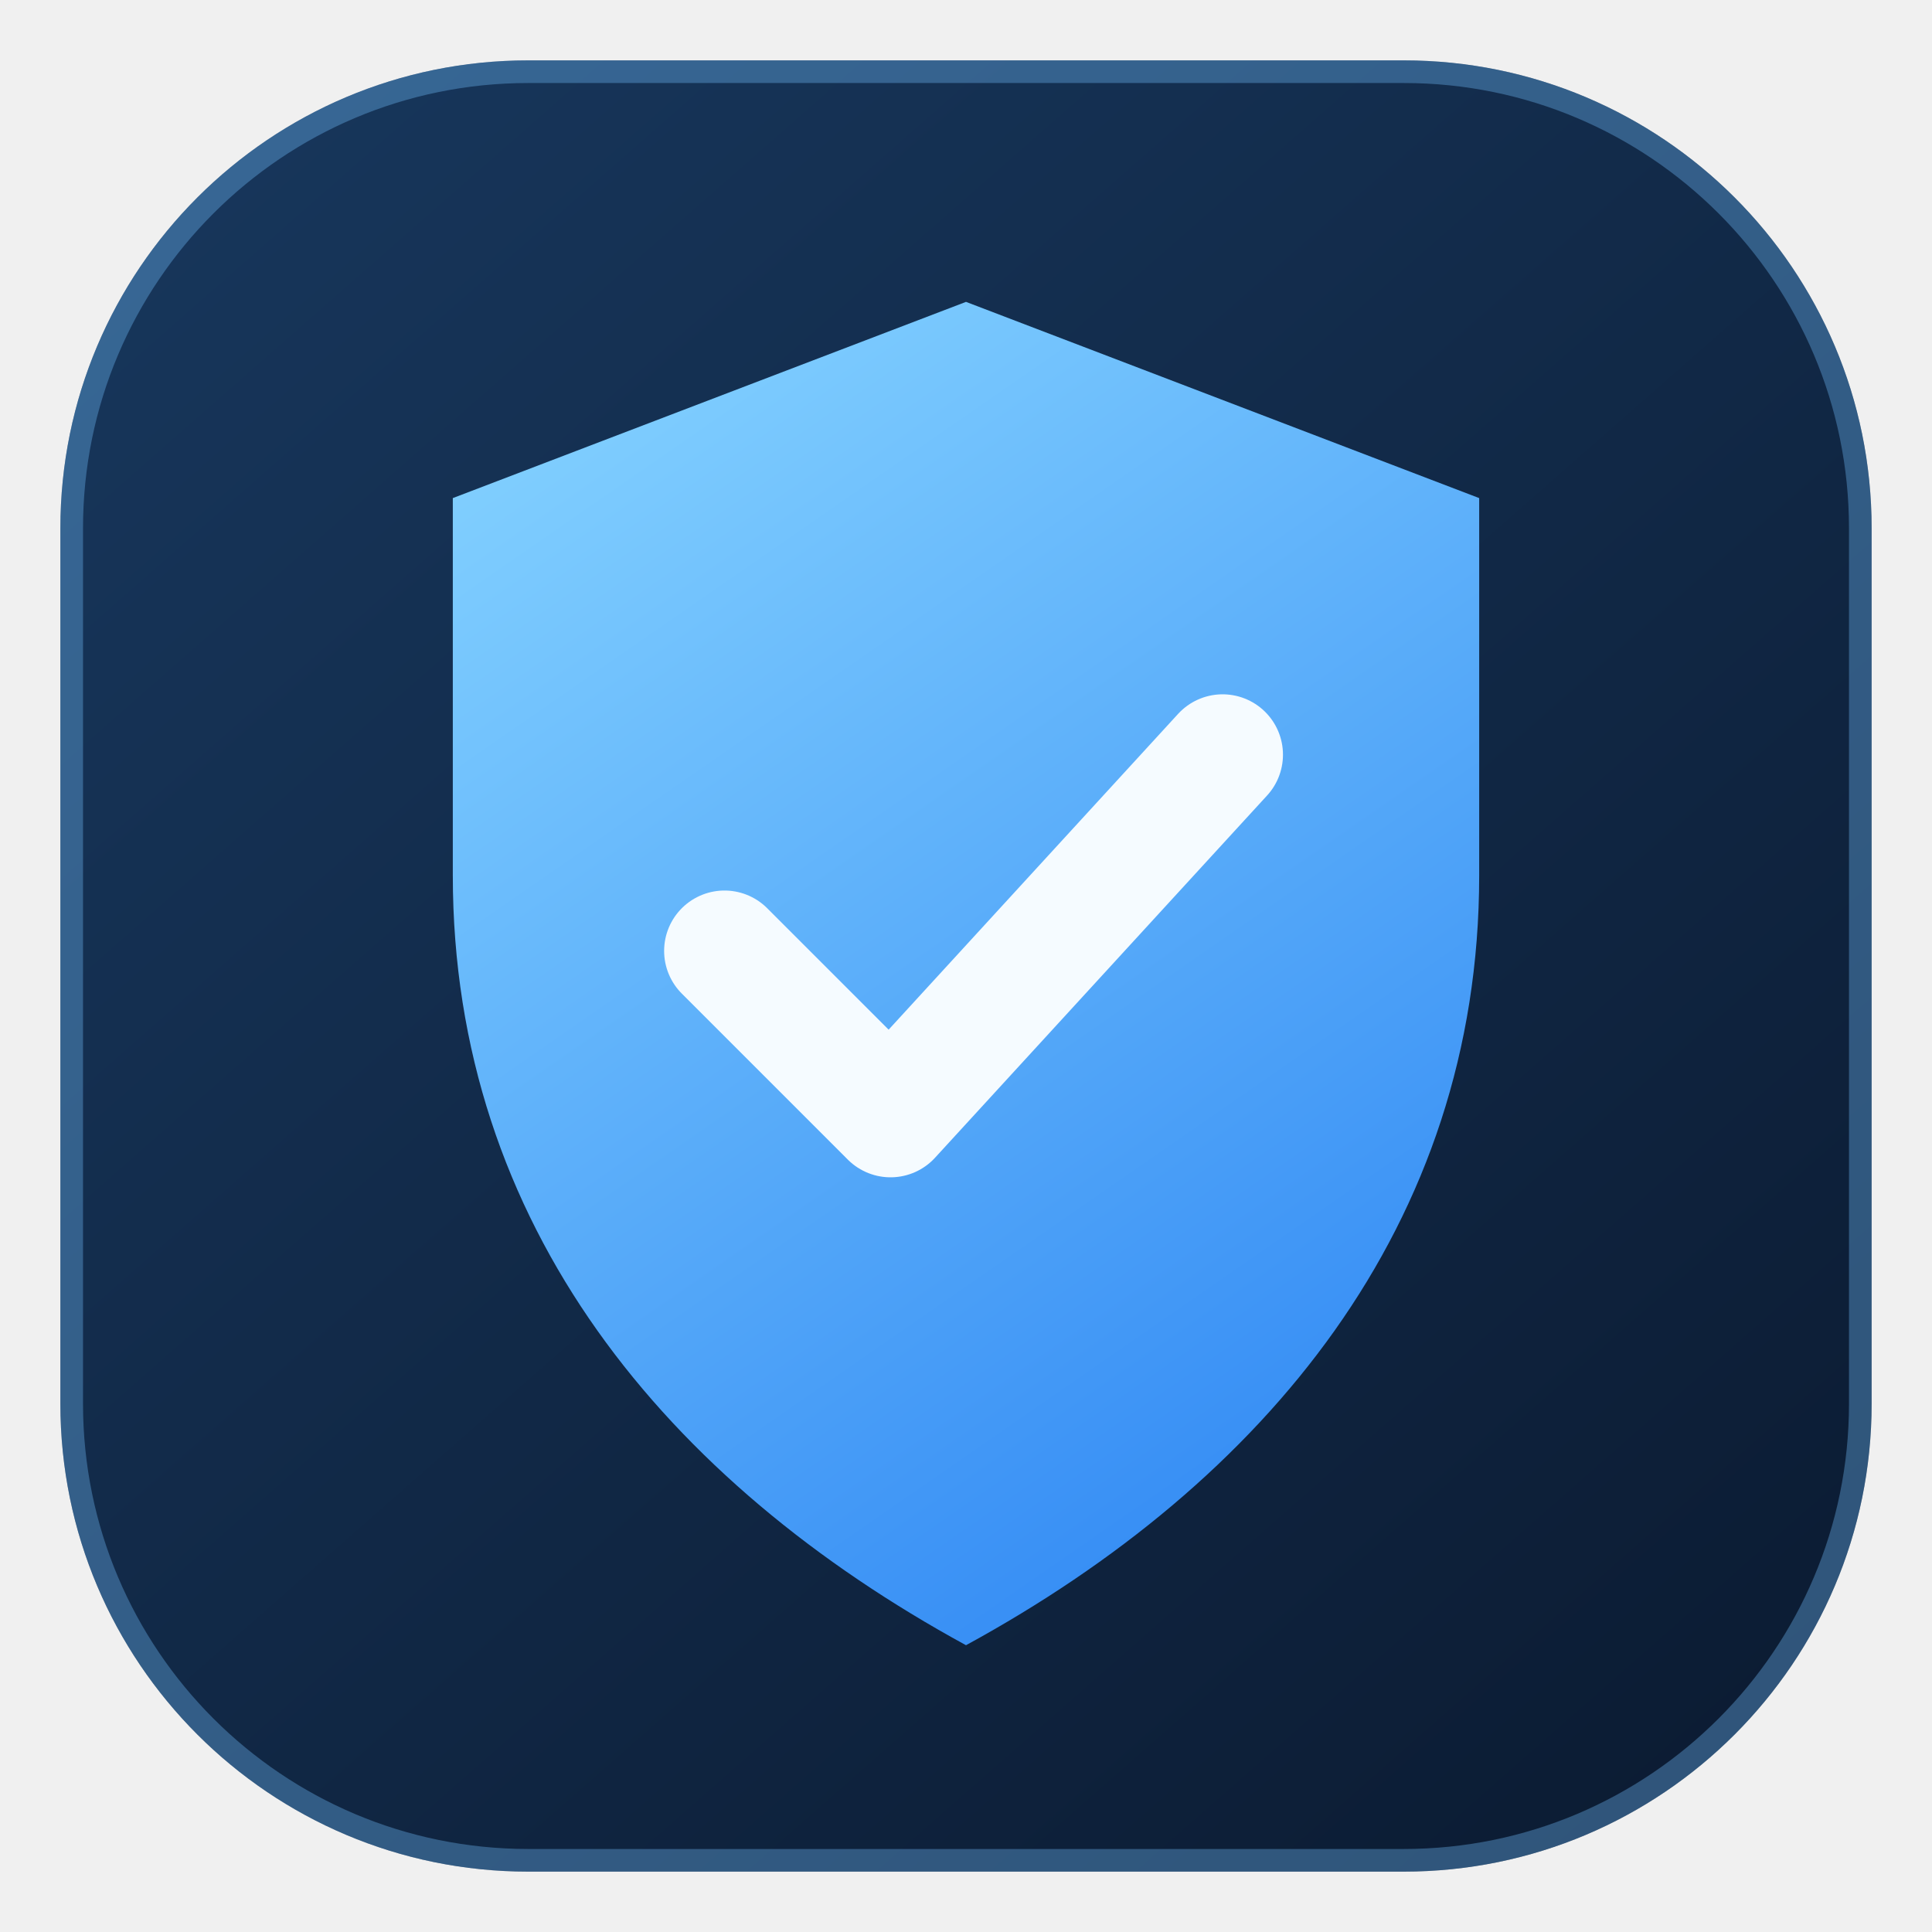
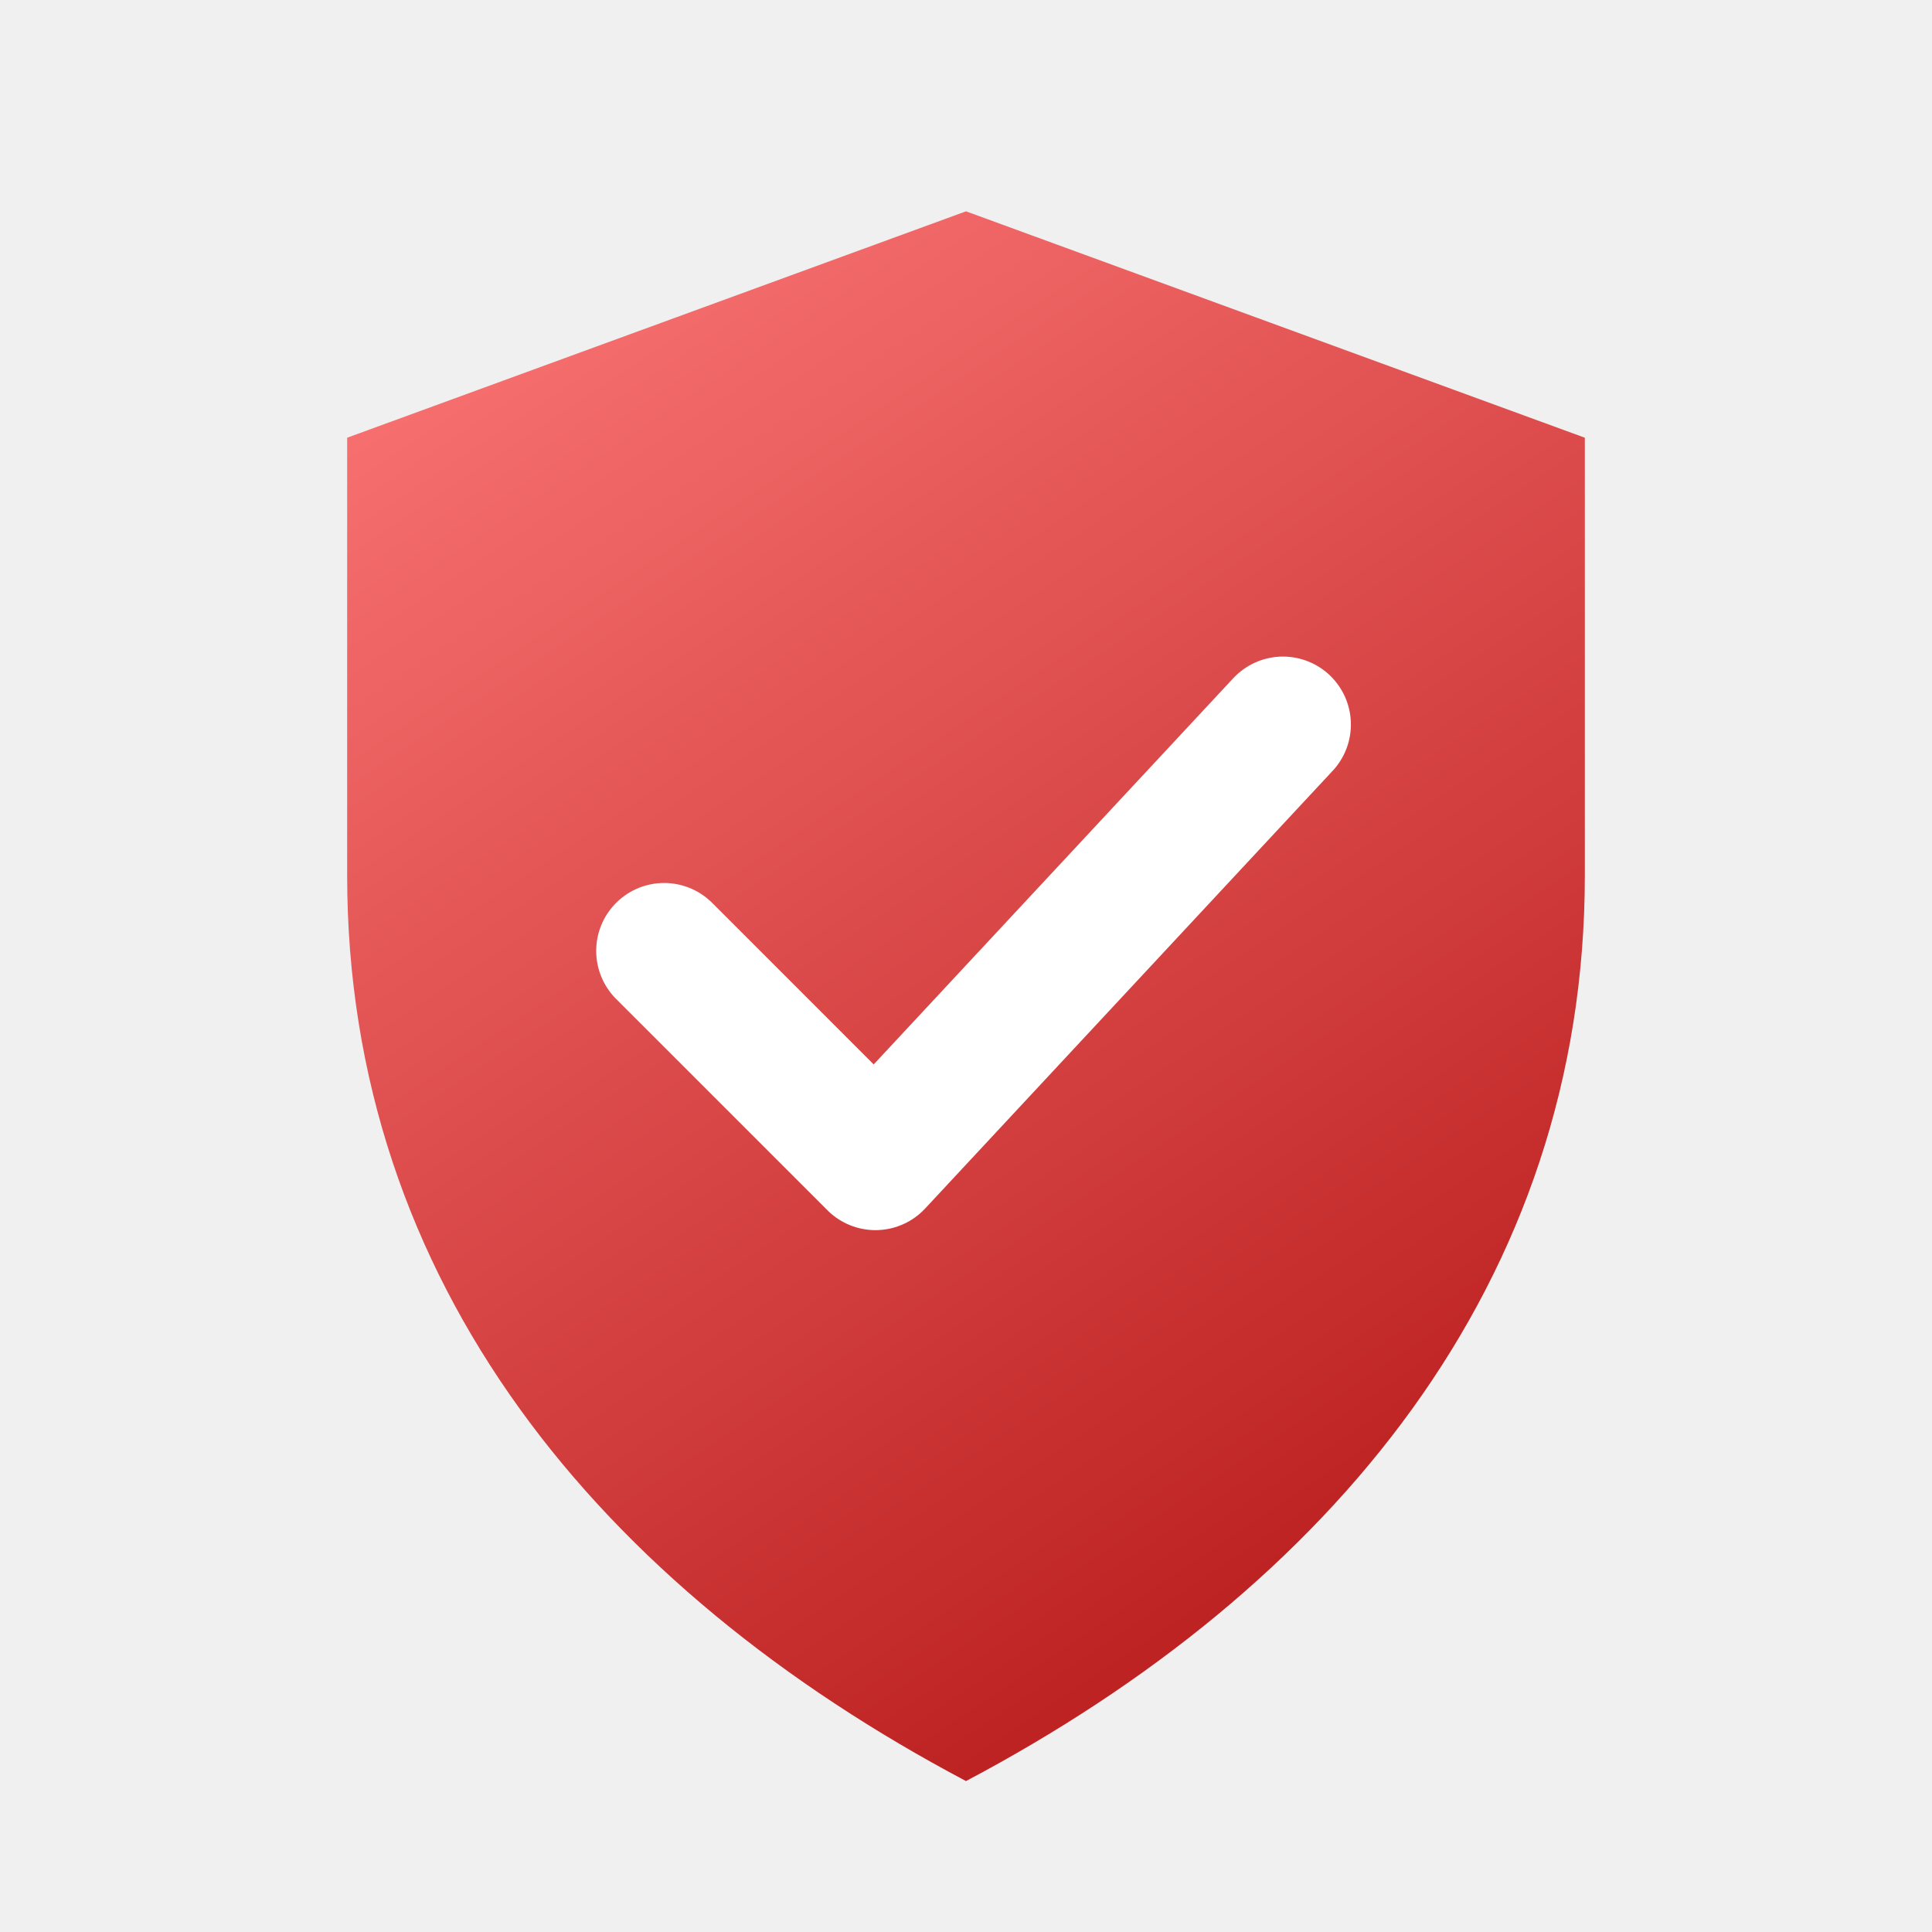
<svg xmlns="http://www.w3.org/2000/svg" viewBox="0 0 128 128" fill="none">
  <defs>
-     <linearGradient id="tile" x1="14" y1="8" x2="115" y2="123" gradientUnits="userSpaceOnUse">
-       <stop stop-color="#17365B" />
-       <stop offset="1" stop-color="#0B1B32" />
-     </linearGradient>
-     <linearGradient id="shield" x1="37" y1="23" x2="91" y2="101" gradientUnits="userSpaceOnUse">
-       <stop stop-color="#83D1FF" />
-       <stop offset="1" stop-color="#3189F4" />
+     <linearGradient id="shield" x1="34" y1="18" x2="94" y2="108" gradientUnits="userSpaceOnUse">
+       <stop stop-color="#F87171" />
+       <stop offset="1" stop-color="#B91C1C" />
    </linearGradient>
  </defs>
-   <rect x="4" y="4" width="120" height="120" rx="31" fill="url(#tile)" />
-   <rect x="4.75" y="4.75" width="118.5" height="118.5" rx="30.25" stroke="#73BFFF" stroke-opacity=".35" stroke-width="1.5" />
-   <path d="M64 20 98 33v25c0 23.2-14.2 40.2-34 51-19.8-10.8-34-27.8-34-51V33l34-13Z" fill="url(#shield)" />
-   <path d="m48 63 11 11 22-24" stroke="#F5FBFF" stroke-linecap="round" stroke-linejoin="round" stroke-width="8" />
+   <path d="M64 14 105 29v29c0 27-16.8 47.2-41 60-24.2-12.8-41-33-41-60V29l41-15Z" fill="url(#shield)" />
+   <path d="m44 63 14 14 27-29" stroke="#FFFFFF" stroke-linecap="round" stroke-linejoin="round" stroke-width="9" />
</svg>
